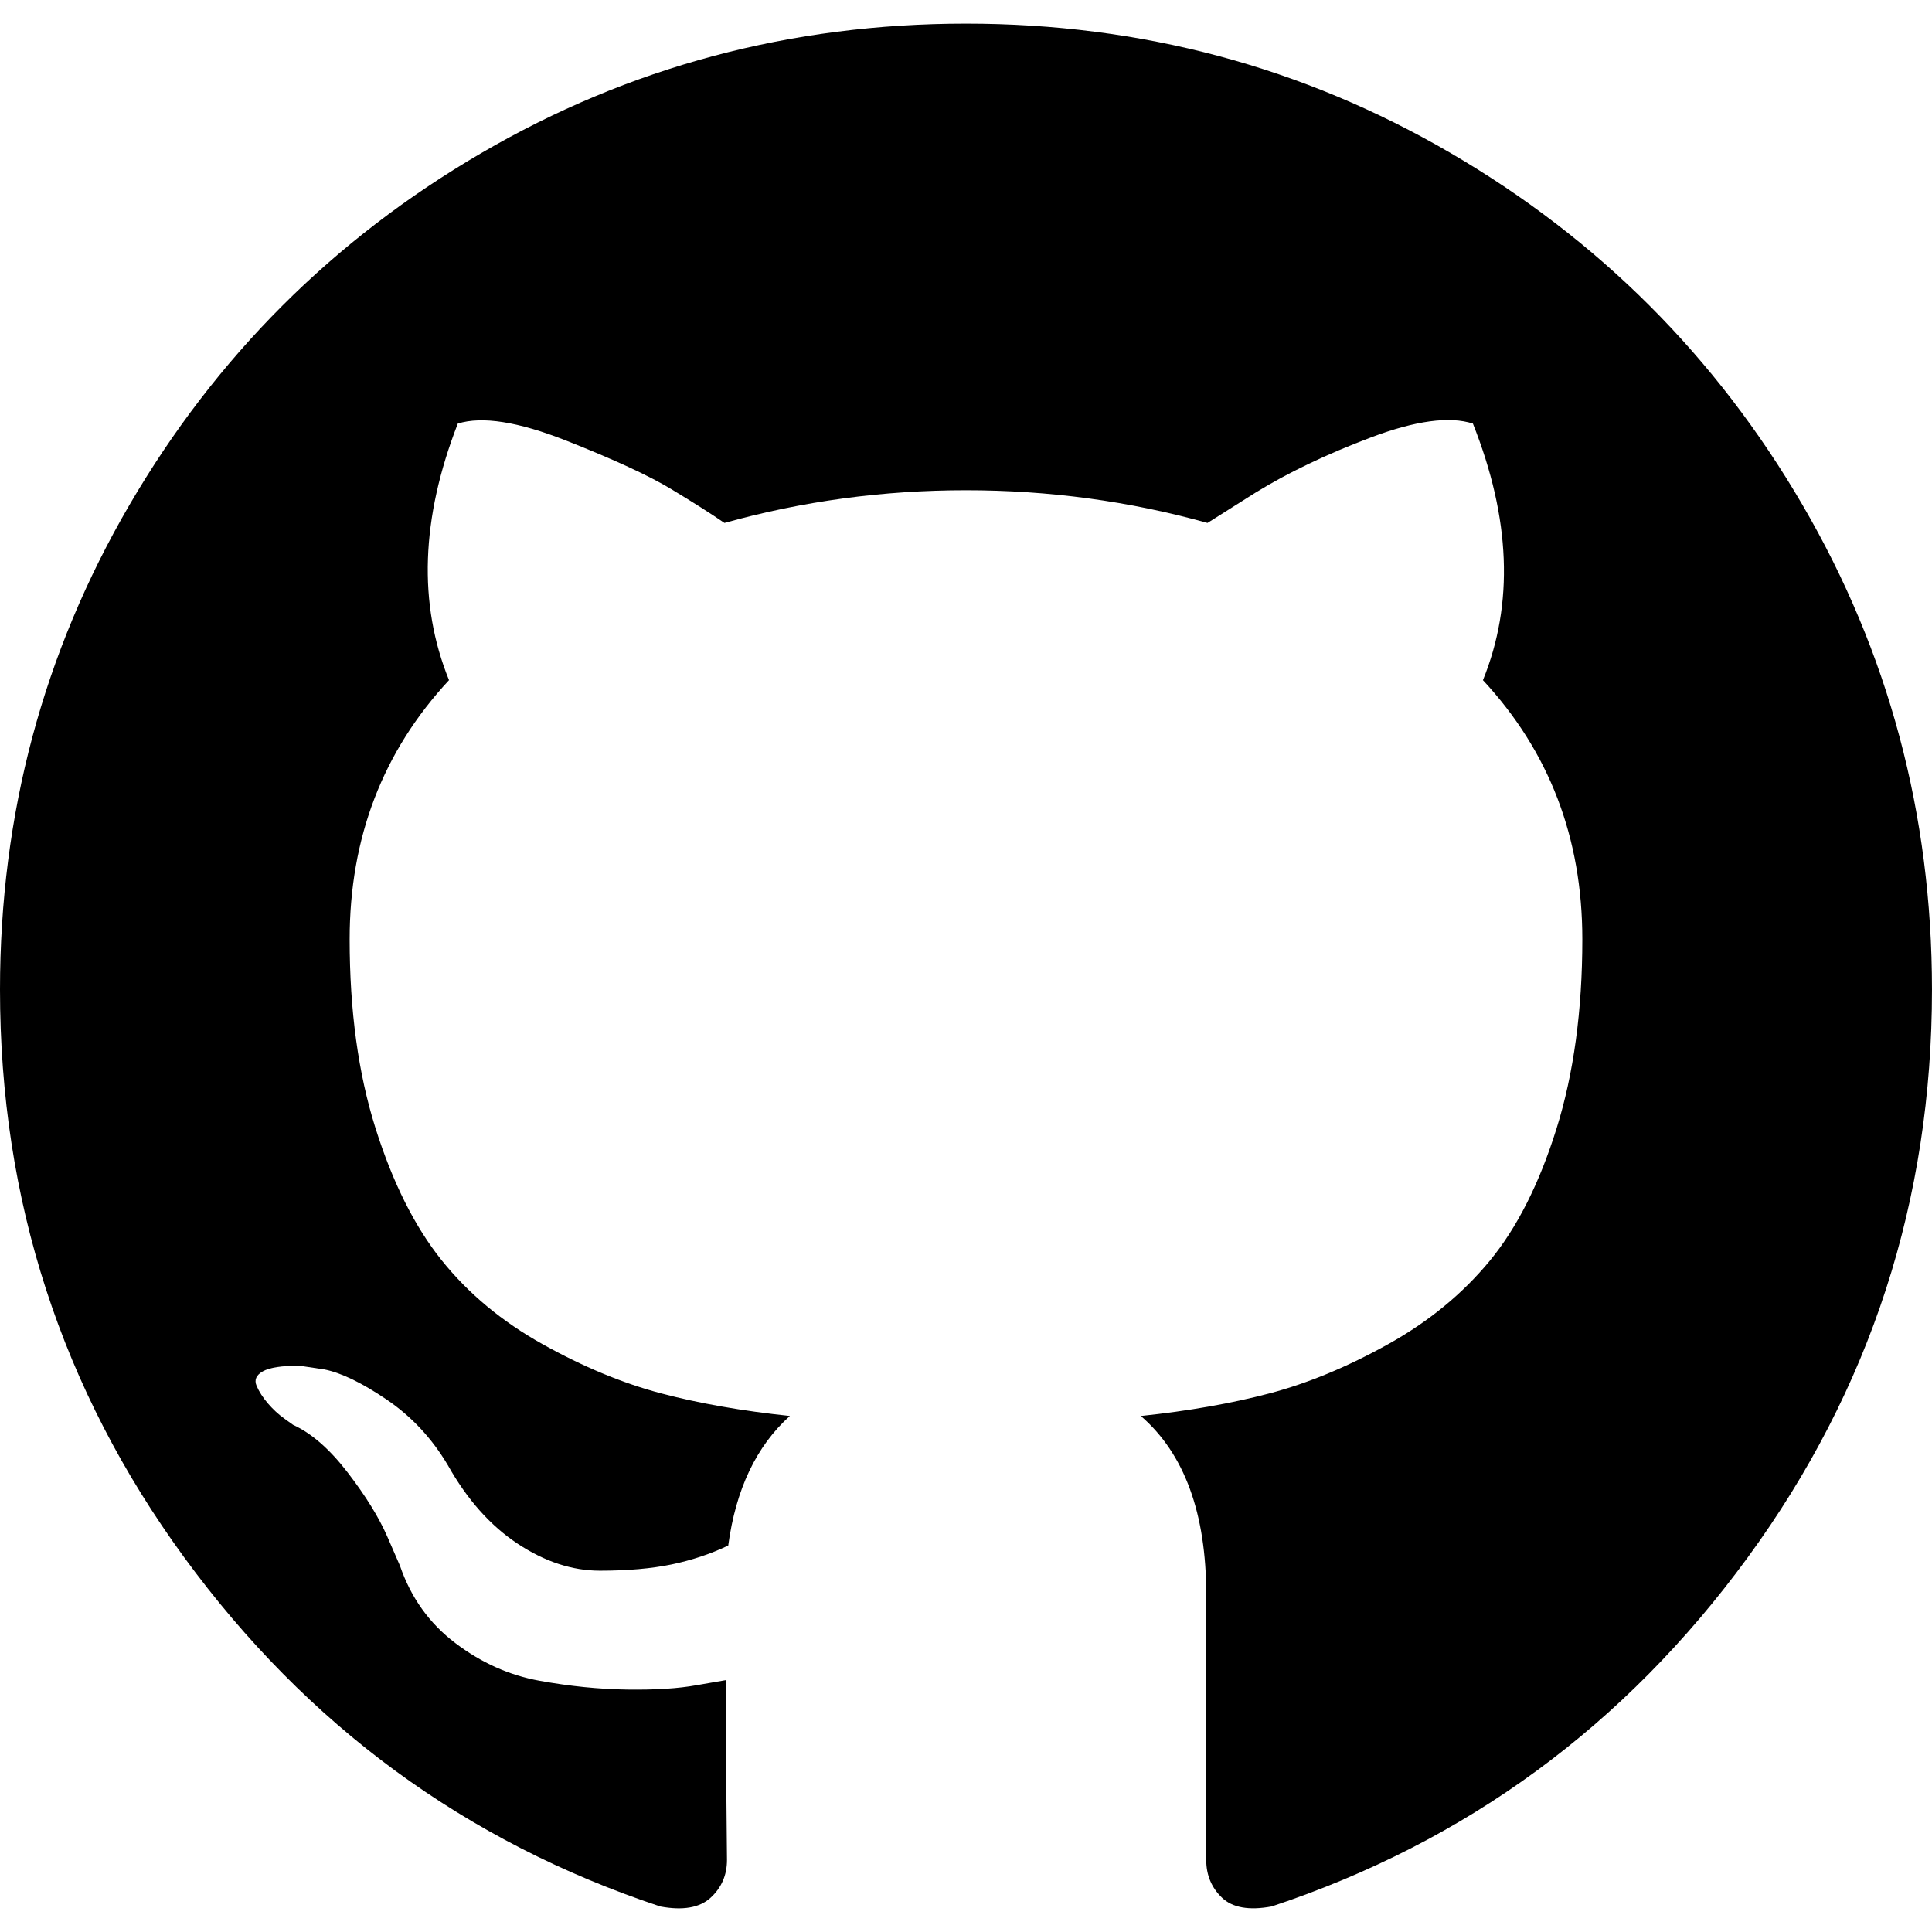
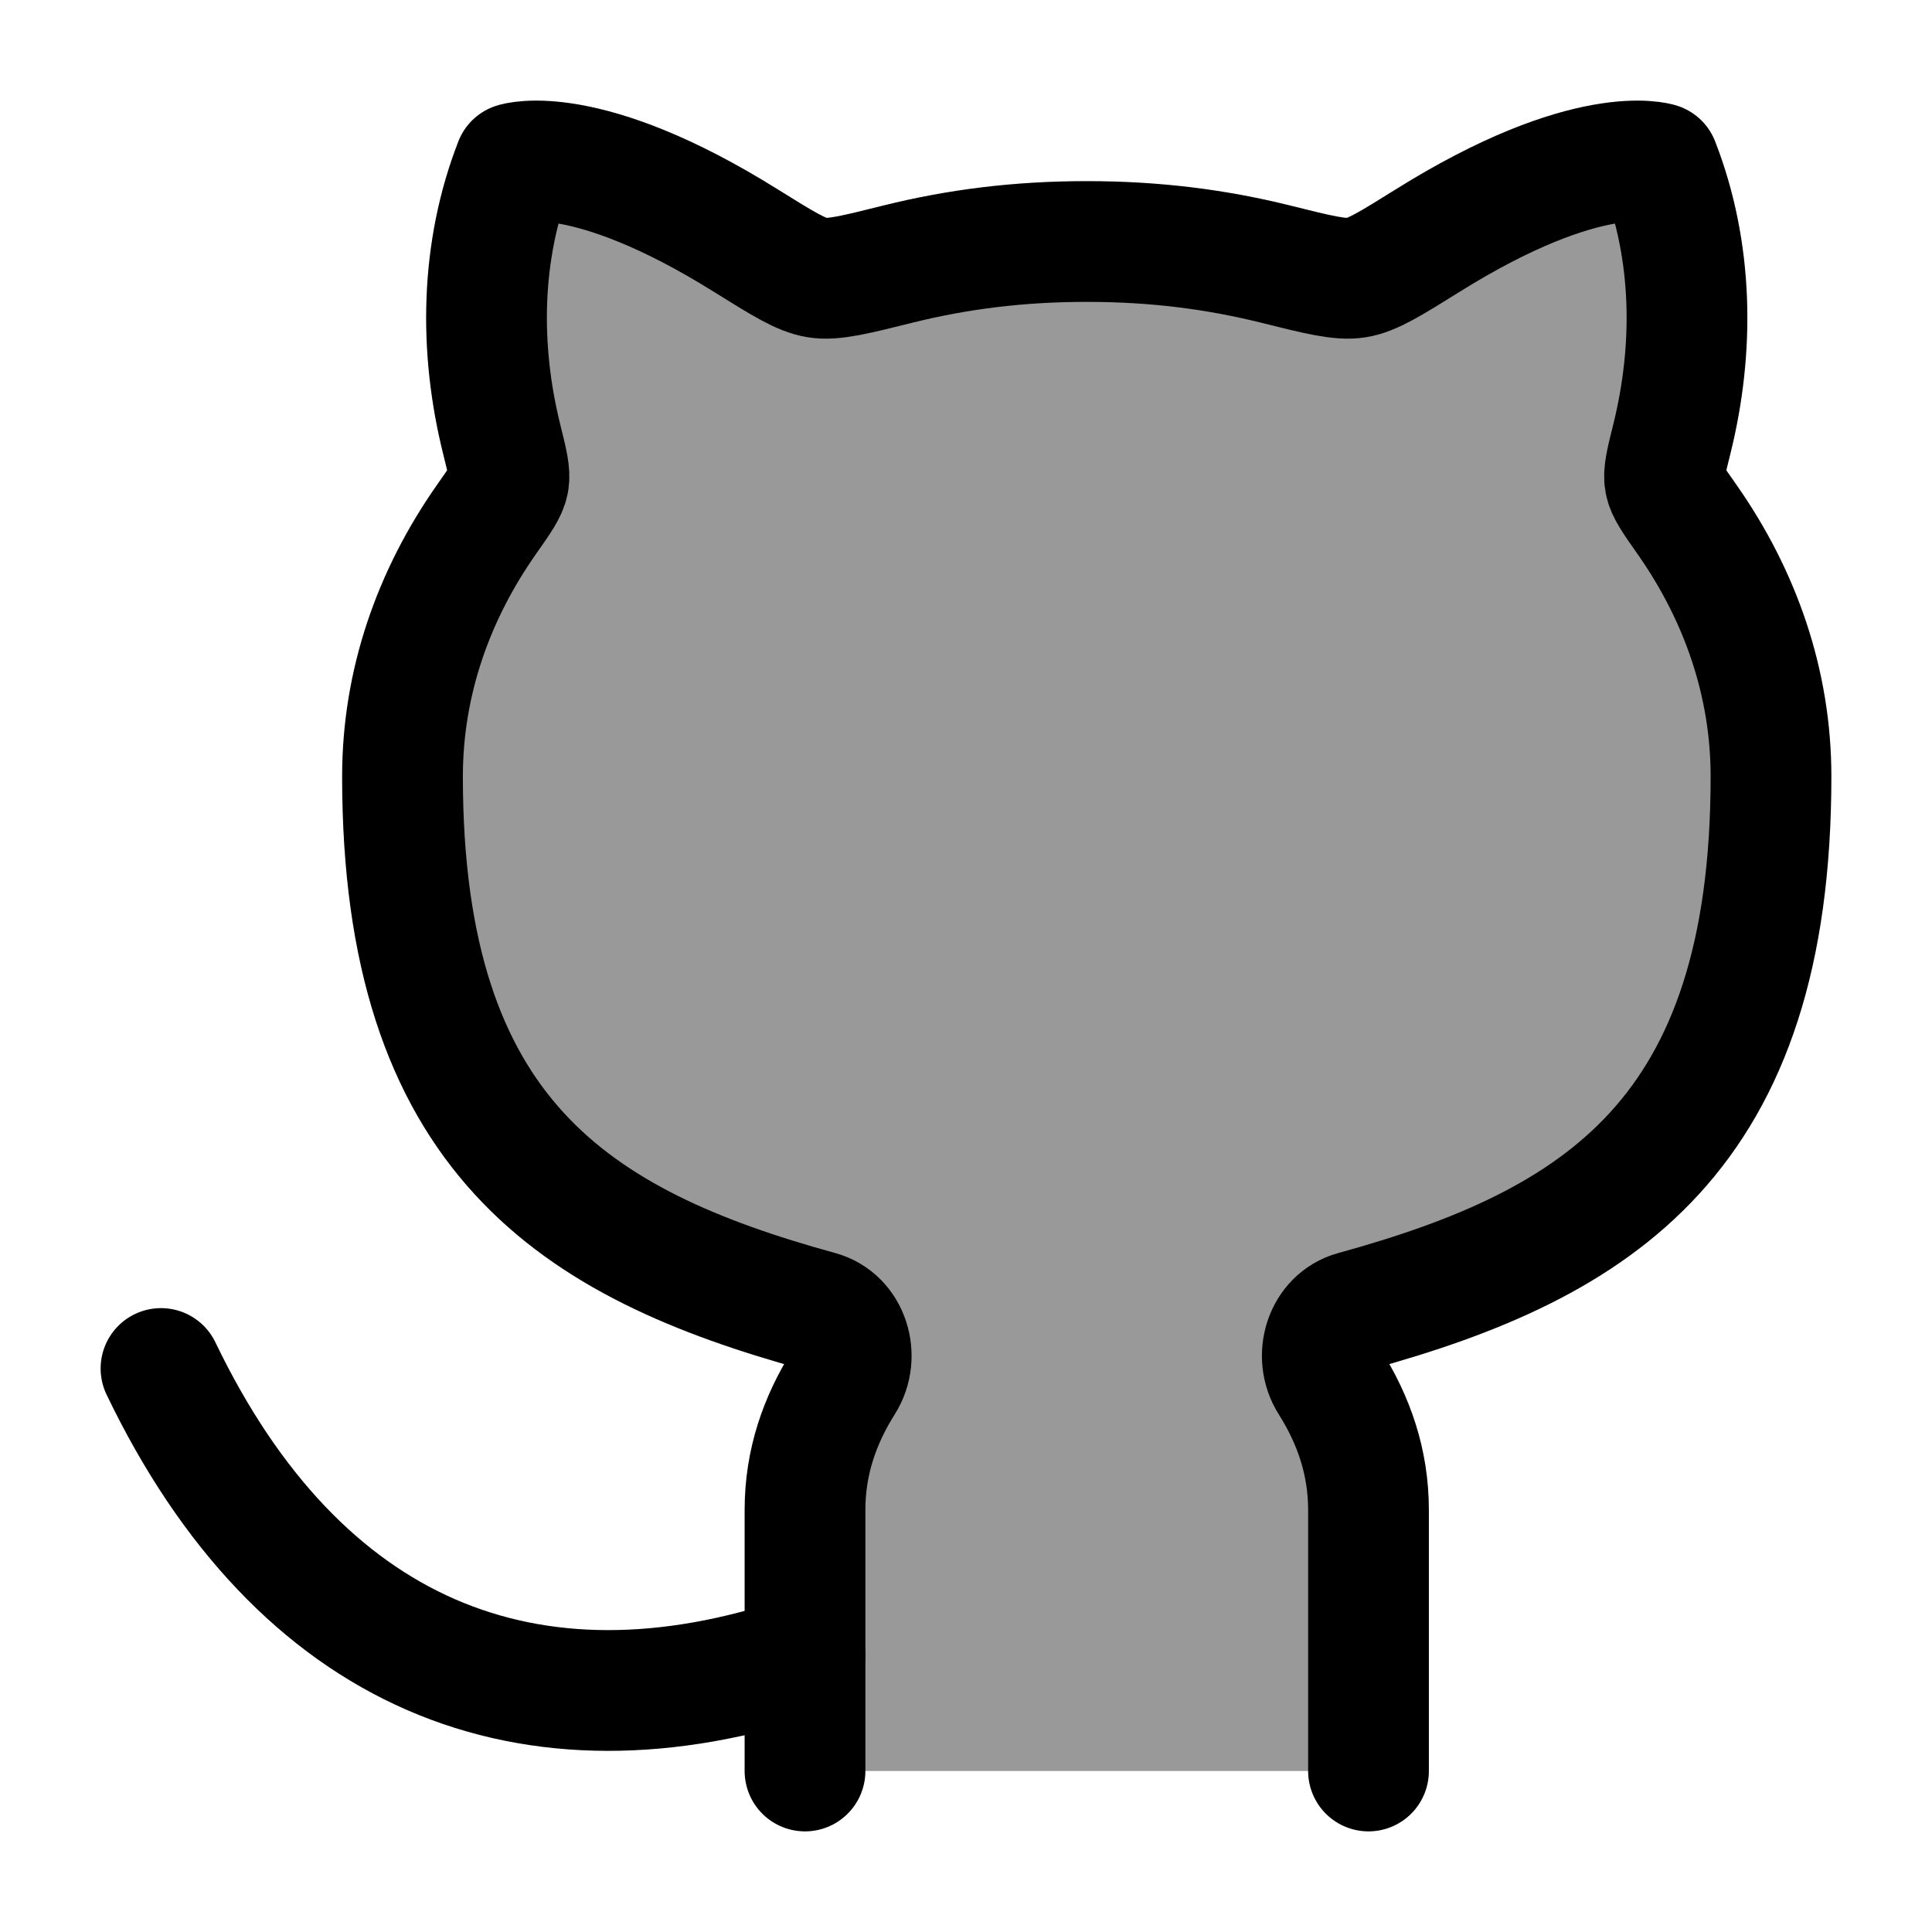
- <svg viewBox="0 0 438.549 438.549" width="16" height="16" fill="currentColor">
-   <path d="M409.132 114.573c-19.608-33.596-46.205-60.194-79.798-79.8-33.598-19.607-70.277-29.408-110.063-29.408-39.781 0-76.472 9.804-110.063 29.408-33.596 19.605-60.192 46.204-79.8 79.8C9.803 148.168 0 184.854 0 224.63c0 47.78 13.94 90.745 41.827 128.906 27.884 38.164 63.906 64.572 108.063 79.227 5.14.954 8.945.283 11.419-1.996 2.475-2.282 3.711-5.14 3.711-8.562 0-.571-.049-5.708-.144-15.417a2549.81 2549.81 0 01-.144-25.406l-6.567 1.136c-4.187.767-9.469 1.092-15.846 1-6.374-.089-12.991-.757-19.842-1.999-6.854-1.231-13.229-4.086-19.13-8.559-5.898-4.473-10.085-10.328-12.56-17.556l-2.855-6.57c-1.903-4.374-4.899-9.233-8.992-14.559-4.093-5.331-8.232-8.945-12.419-10.848l-1.999-1.431c-1.332-.951-2.568-2.098-3.711-3.429-1.142-1.331-1.997-2.663-2.568-3.997-.572-1.335-.098-2.43 1.427-3.289 1.525-.859 4.281-1.276 8.28-1.276l5.708.853c3.807.763 8.516 3.042 14.133 6.851 5.614 3.806 10.229 8.754 13.846 14.842 4.38 7.806 9.657 13.754 15.846 17.847 6.184 4.093 12.419 6.136 18.699 6.136 6.28 0 11.704-.476 16.274-1.423 4.565-.952 8.848-2.383 12.847-4.285 1.713-12.758 6.377-22.559 13.988-29.41-10.848-1.14-20.601-2.857-29.264-5.14-8.658-2.286-17.605-5.996-26.835-11.14-9.235-5.137-16.896-11.516-22.985-19.126-6.09-7.614-11.088-17.61-14.987-29.979-3.901-12.374-5.852-26.648-5.852-42.826 0-23.035 7.52-42.637 22.557-58.817-7.044-17.318-6.379-36.732 1.997-58.24 5.52-1.715 13.706-.428 24.554 3.853 10.85 4.283 18.794 7.952 23.84 10.994 5.046 3.041 9.089 5.618 12.135 7.708 17.705-4.947 35.976-7.421 54.818-7.421s37.117 2.474 54.823 7.421l10.849-6.849c7.419-4.57 16.18-8.758 26.262-12.565 10.088-3.805 17.802-4.853 23.134-3.138 8.562 21.509 9.325 40.922 2.279 58.24 15.036 16.18 22.559 35.787 22.559 58.817 0 16.178-1.958 30.497-5.853 42.966-3.9 12.471-8.941 22.457-15.125 29.979-6.191 7.521-13.901 13.85-23.131 18.986-9.232 5.14-18.182 8.85-26.84 11.136-8.662 2.286-18.415 4.004-29.263 5.146 9.894 8.562 14.842 22.077 14.842 40.539v60.237c0 3.422 1.19 6.279 3.572 8.562 2.379 2.279 6.136 2.95 11.276 1.995 44.163-14.653 80.185-41.062 108.068-79.226 27.88-38.161 41.825-81.126 41.825-128.906-.01-39.771-9.818-76.454-29.414-110.049z">
-     </path>
+ <svg xmlns="http://www.w3.org/2000/svg" width="24" height="24" viewBox="0 0 24 24" fill="none" color="#000000">
+   <path d="M10 20.567C6.571 21.725 3.714 20.567 2 17" stroke="#000000" stroke-width="1.5" stroke-linecap="round" stroke-linejoin="round" />
+   <path opacity="0.4" d="M5 9.646C5 14.108 7.134 15.453 10.177 16.289C10.544 16.39 10.684 16.848 10.48 17.17C10.184 17.64 10 18.16 10 18.758V22H17V18.758C17 18.16 16.816 17.64 16.52 17.17C16.316 16.848 16.456 16.39 16.823 16.289C19.866 15.453 22 14.108 22 9.646C22 8.486 21.62 7.396 20.952 6.446L20.952 6.446C20.786 6.21 20.703 6.092 20.683 5.985C20.663 5.878 20.697 5.739 20.767 5.459C21.05 4.323 21.031 3.116 20.607 2.028C20.607 2.028 19.73 1.742 17.733 2.99C17.277 3.274 17.049 3.417 16.849 3.449C16.648 3.481 16.379 3.414 15.843 3.28C15.109 3.098 14.352 3 13.5 3C12.648 3 11.891 3.098 11.157 3.28C10.621 3.414 10.352 3.481 10.152 3.449C9.951 3.417 9.723 3.274 9.267 2.99C7.27 1.742 6.393 2.028 6.393 2.028C5.969 3.116 5.95 4.323 6.233 5.459C6.303 5.739 6.337 5.878 6.317 5.985C6.297 6.092 6.214 6.21 6.048 6.446C5.38 7.396 5 8.486 5 9.646Z" fill="#000000" />
+   <path d="M10 22V18.758C10 18.16 10.184 17.64 10.48 17.17C10.684 16.848 10.544 16.39 10.177 16.289C7.134 15.453 5 14.108 5 9.646C5 8.486 5.38 7.396 6.048 6.446C6.214 6.21 6.297 6.092 6.317 5.985C6.337 5.878 6.303 5.739 6.233 5.459C5.95 4.323 5.969 3.116 6.393 2.028C6.393 2.028 7.27 1.742 9.267 2.99C9.723 3.274 9.951 3.417 10.152 3.449C10.352 3.481 10.621 3.414 11.157 3.28C11.891 3.098 12.648 3 13.5 3C14.352 3 15.109 3.098 15.843 3.28C16.379 3.414 16.648 3.481 16.849 3.449C17.049 3.417 17.277 3.274 17.733 2.99C19.73 1.742 20.607 2.028 20.607 2.028C21.031 3.116 21.05 4.323 20.767 5.459C20.697 5.739 20.663 5.878 20.683 5.985C20.703 6.092 20.786 6.21 20.952 6.446C21.62 7.396 22 8.486 22 9.646C22 14.108 19.866 15.453 16.823 16.289C16.456 16.39 16.316 16.848 16.52 17.17C16.816 17.64 17 18.16 17 18.758V22" stroke="#000000" stroke-width="1.5" stroke-linecap="round" stroke-linejoin="round" />
</svg>
